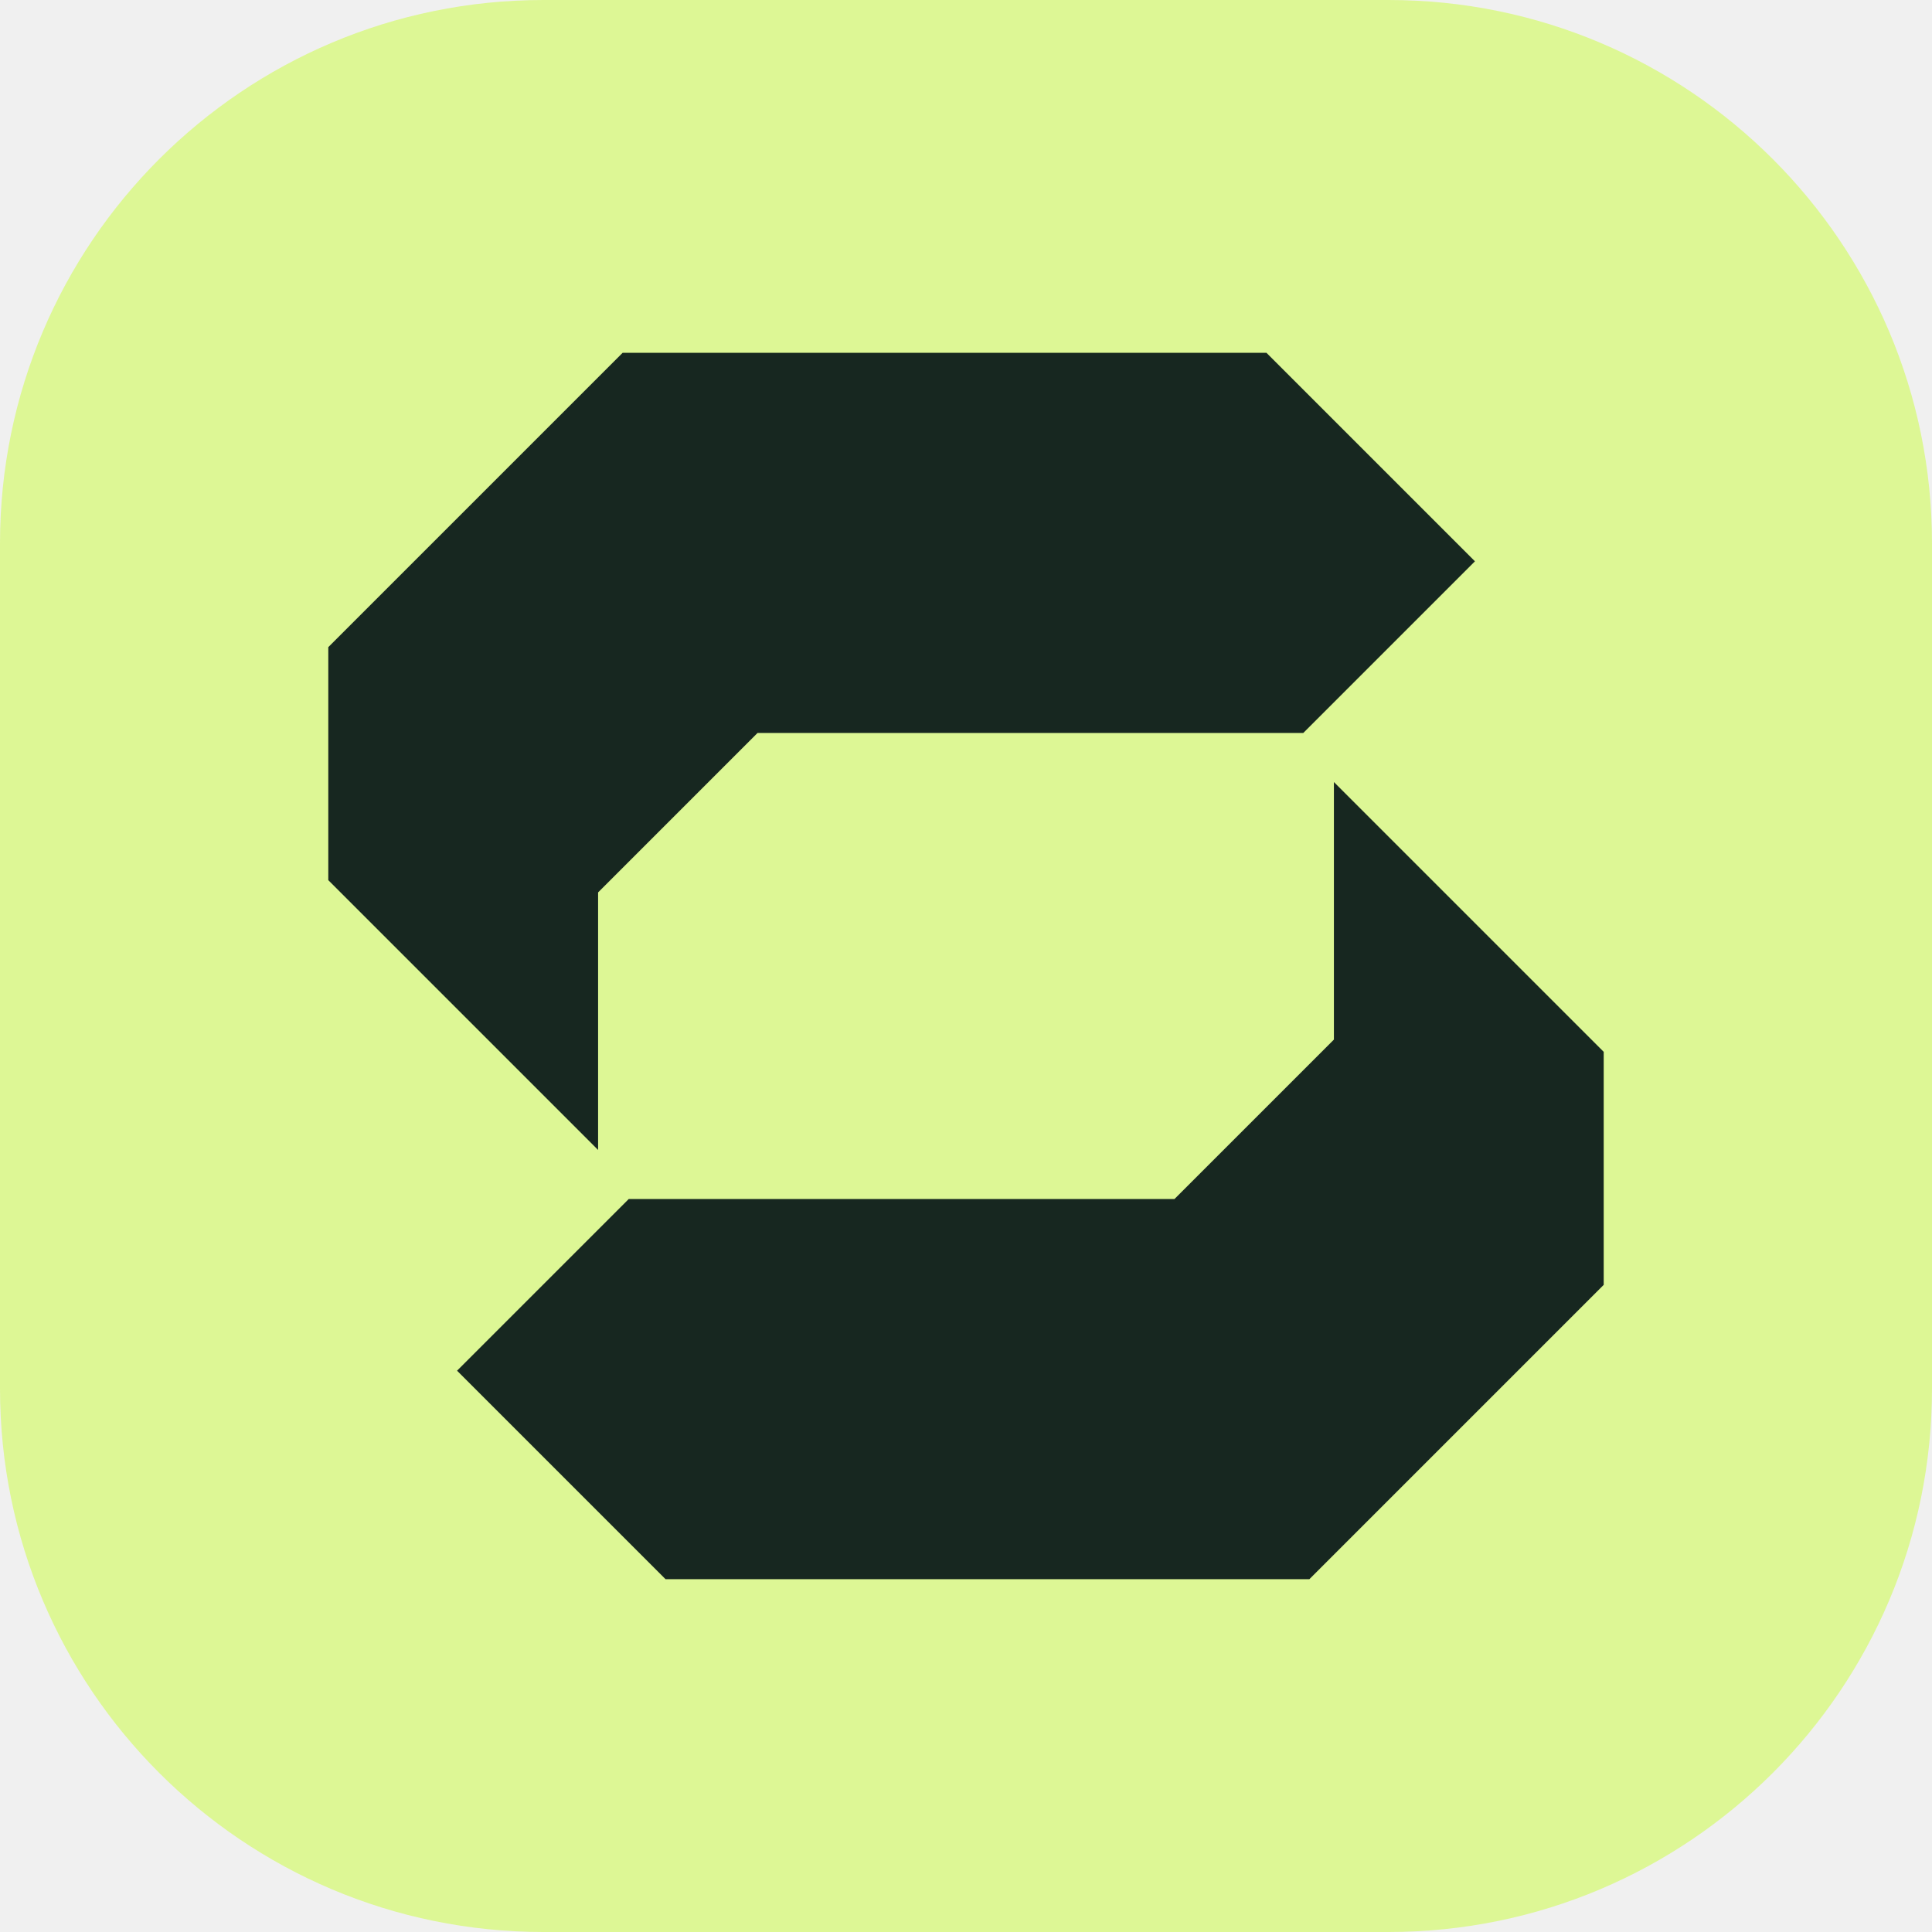
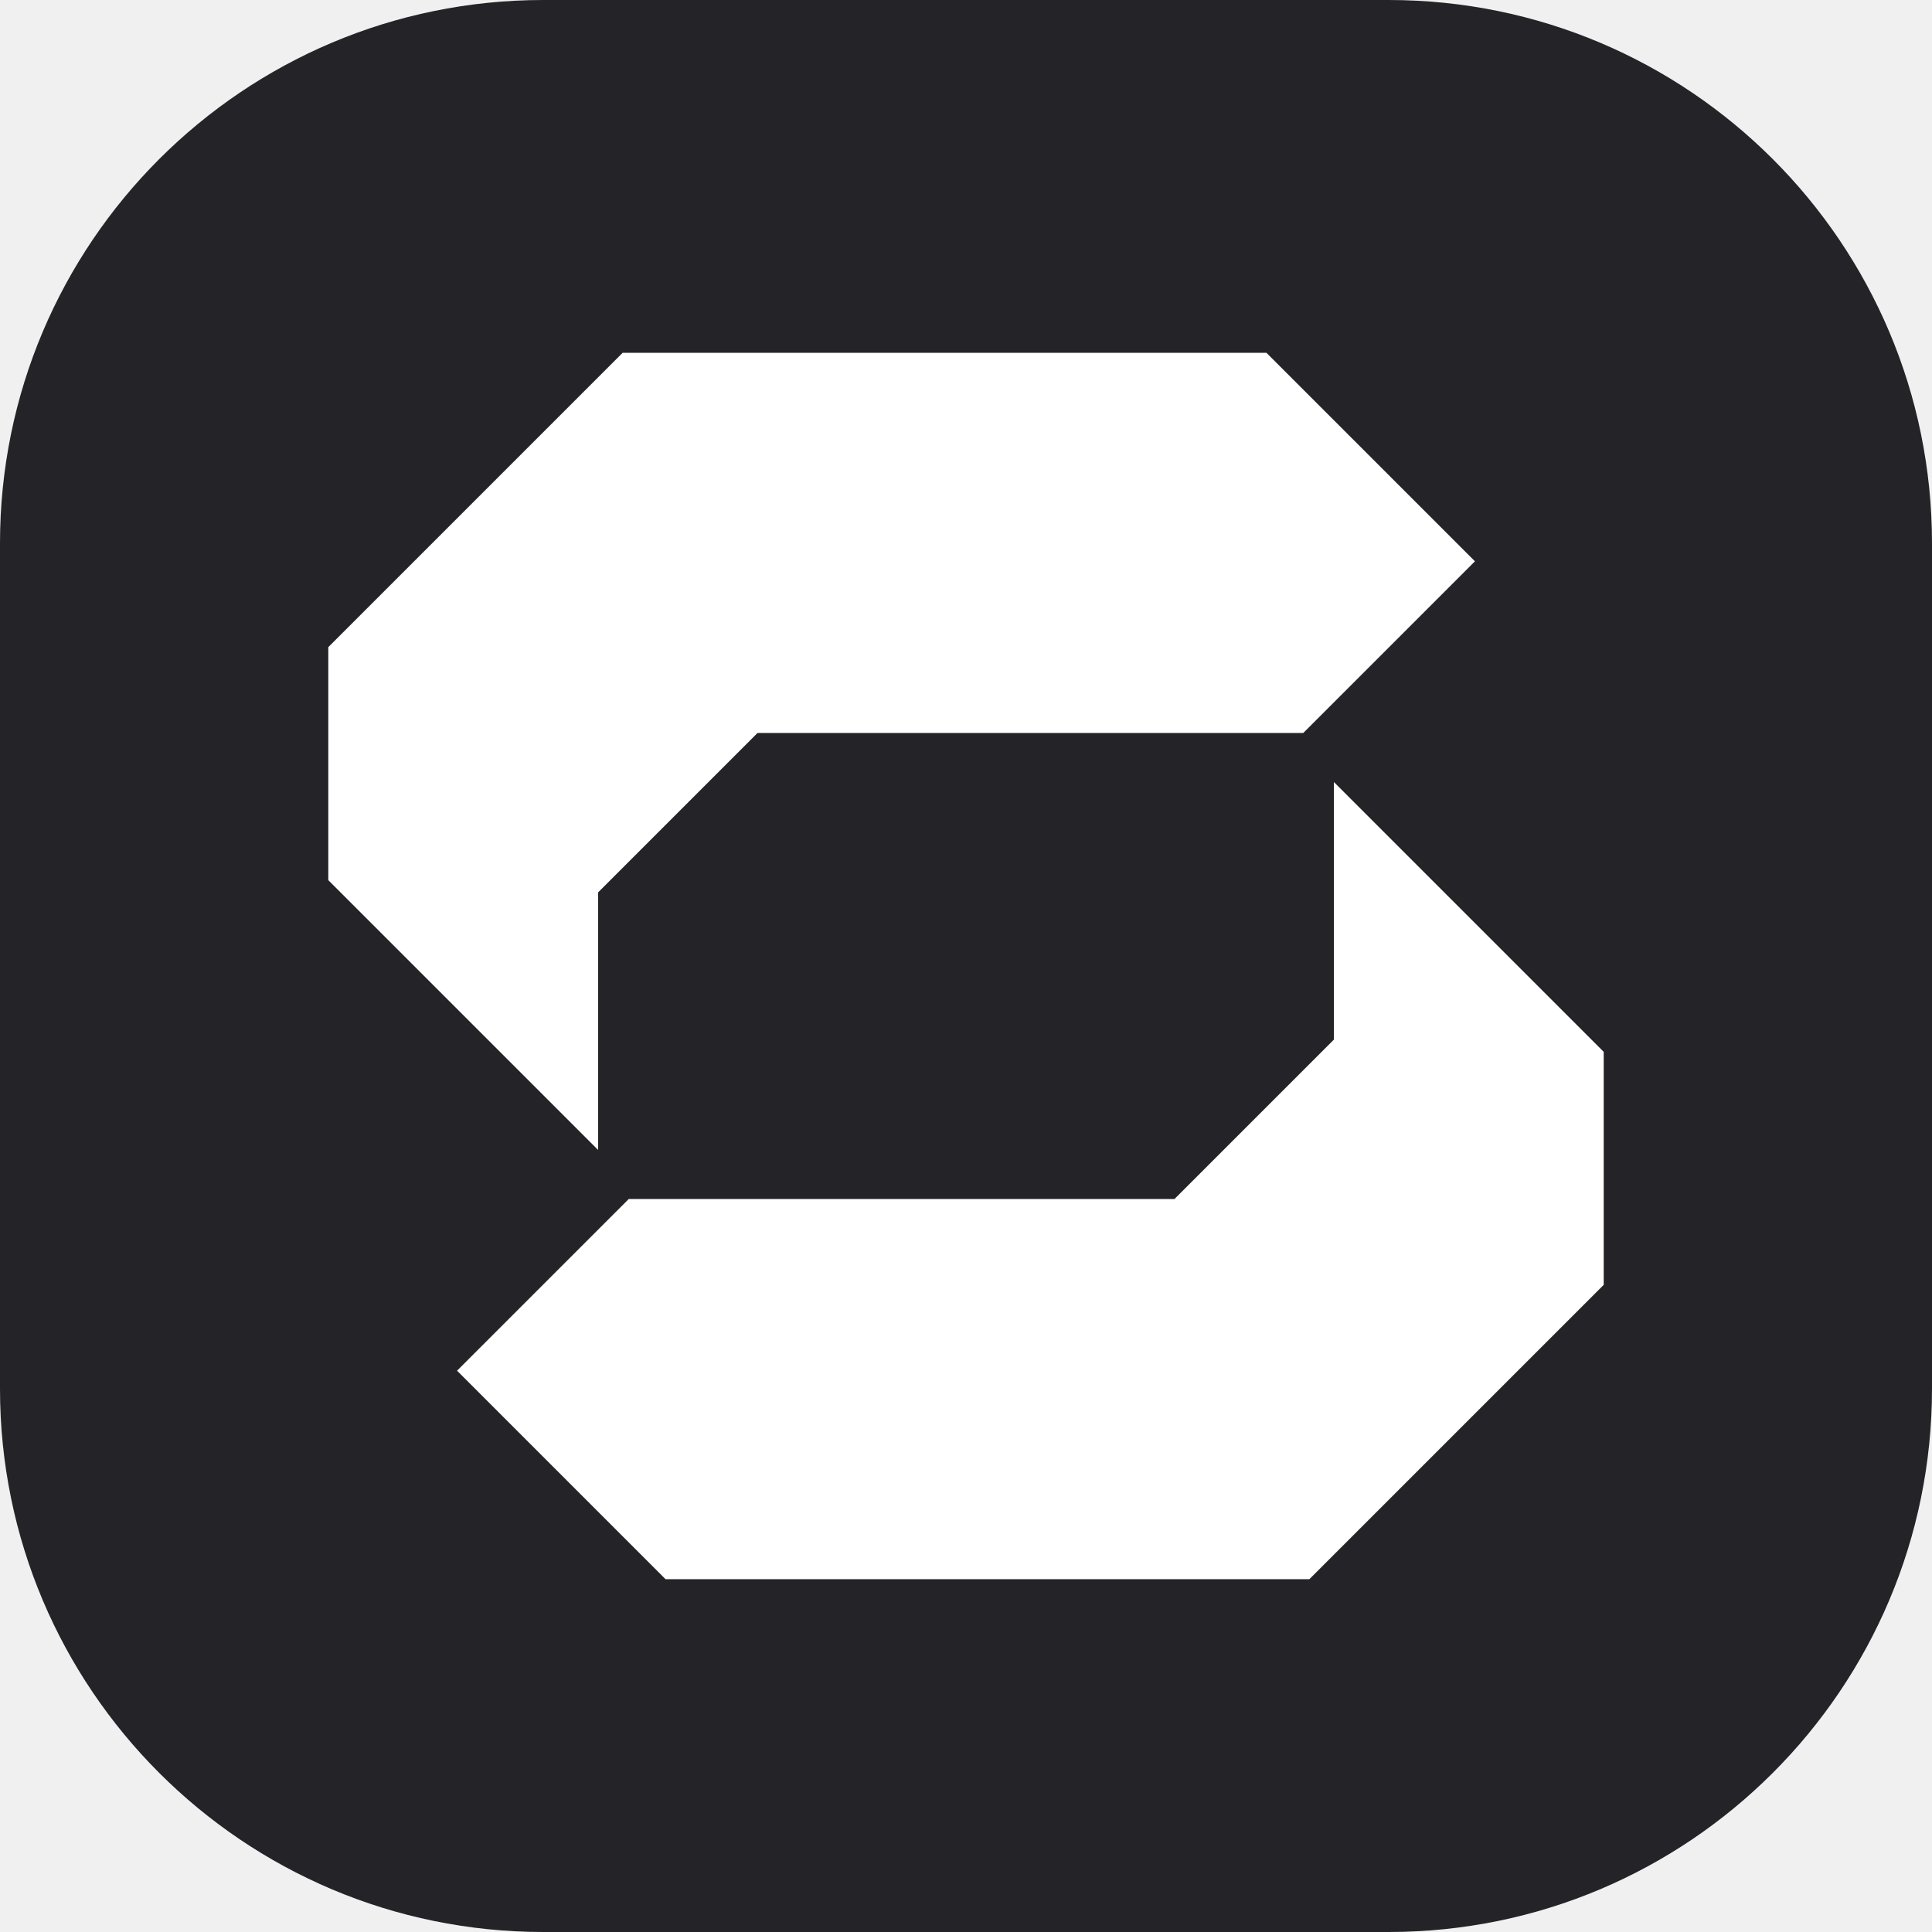
<svg xmlns="http://www.w3.org/2000/svg" viewBox="0 0 256 256">
-   <rect width="256" height="256" rx="72" fill="#ddf795" />
-   <g fill="#172720" transform="translate(24 24) scale(.8125)">
+   <rect width="256" height="256" rx="72" fill="#242428" />
+   <g fill="#fff" transform="translate(24 24) scale(.8125)">
    <path d="M24 114V76l48-48h105l34 34-28 28H94l-26 26v42z" />
    <path d="M232 142v38l-48 48H79l-34-34 28-28h89l26-26V98z" />
  </g>
</svg>
